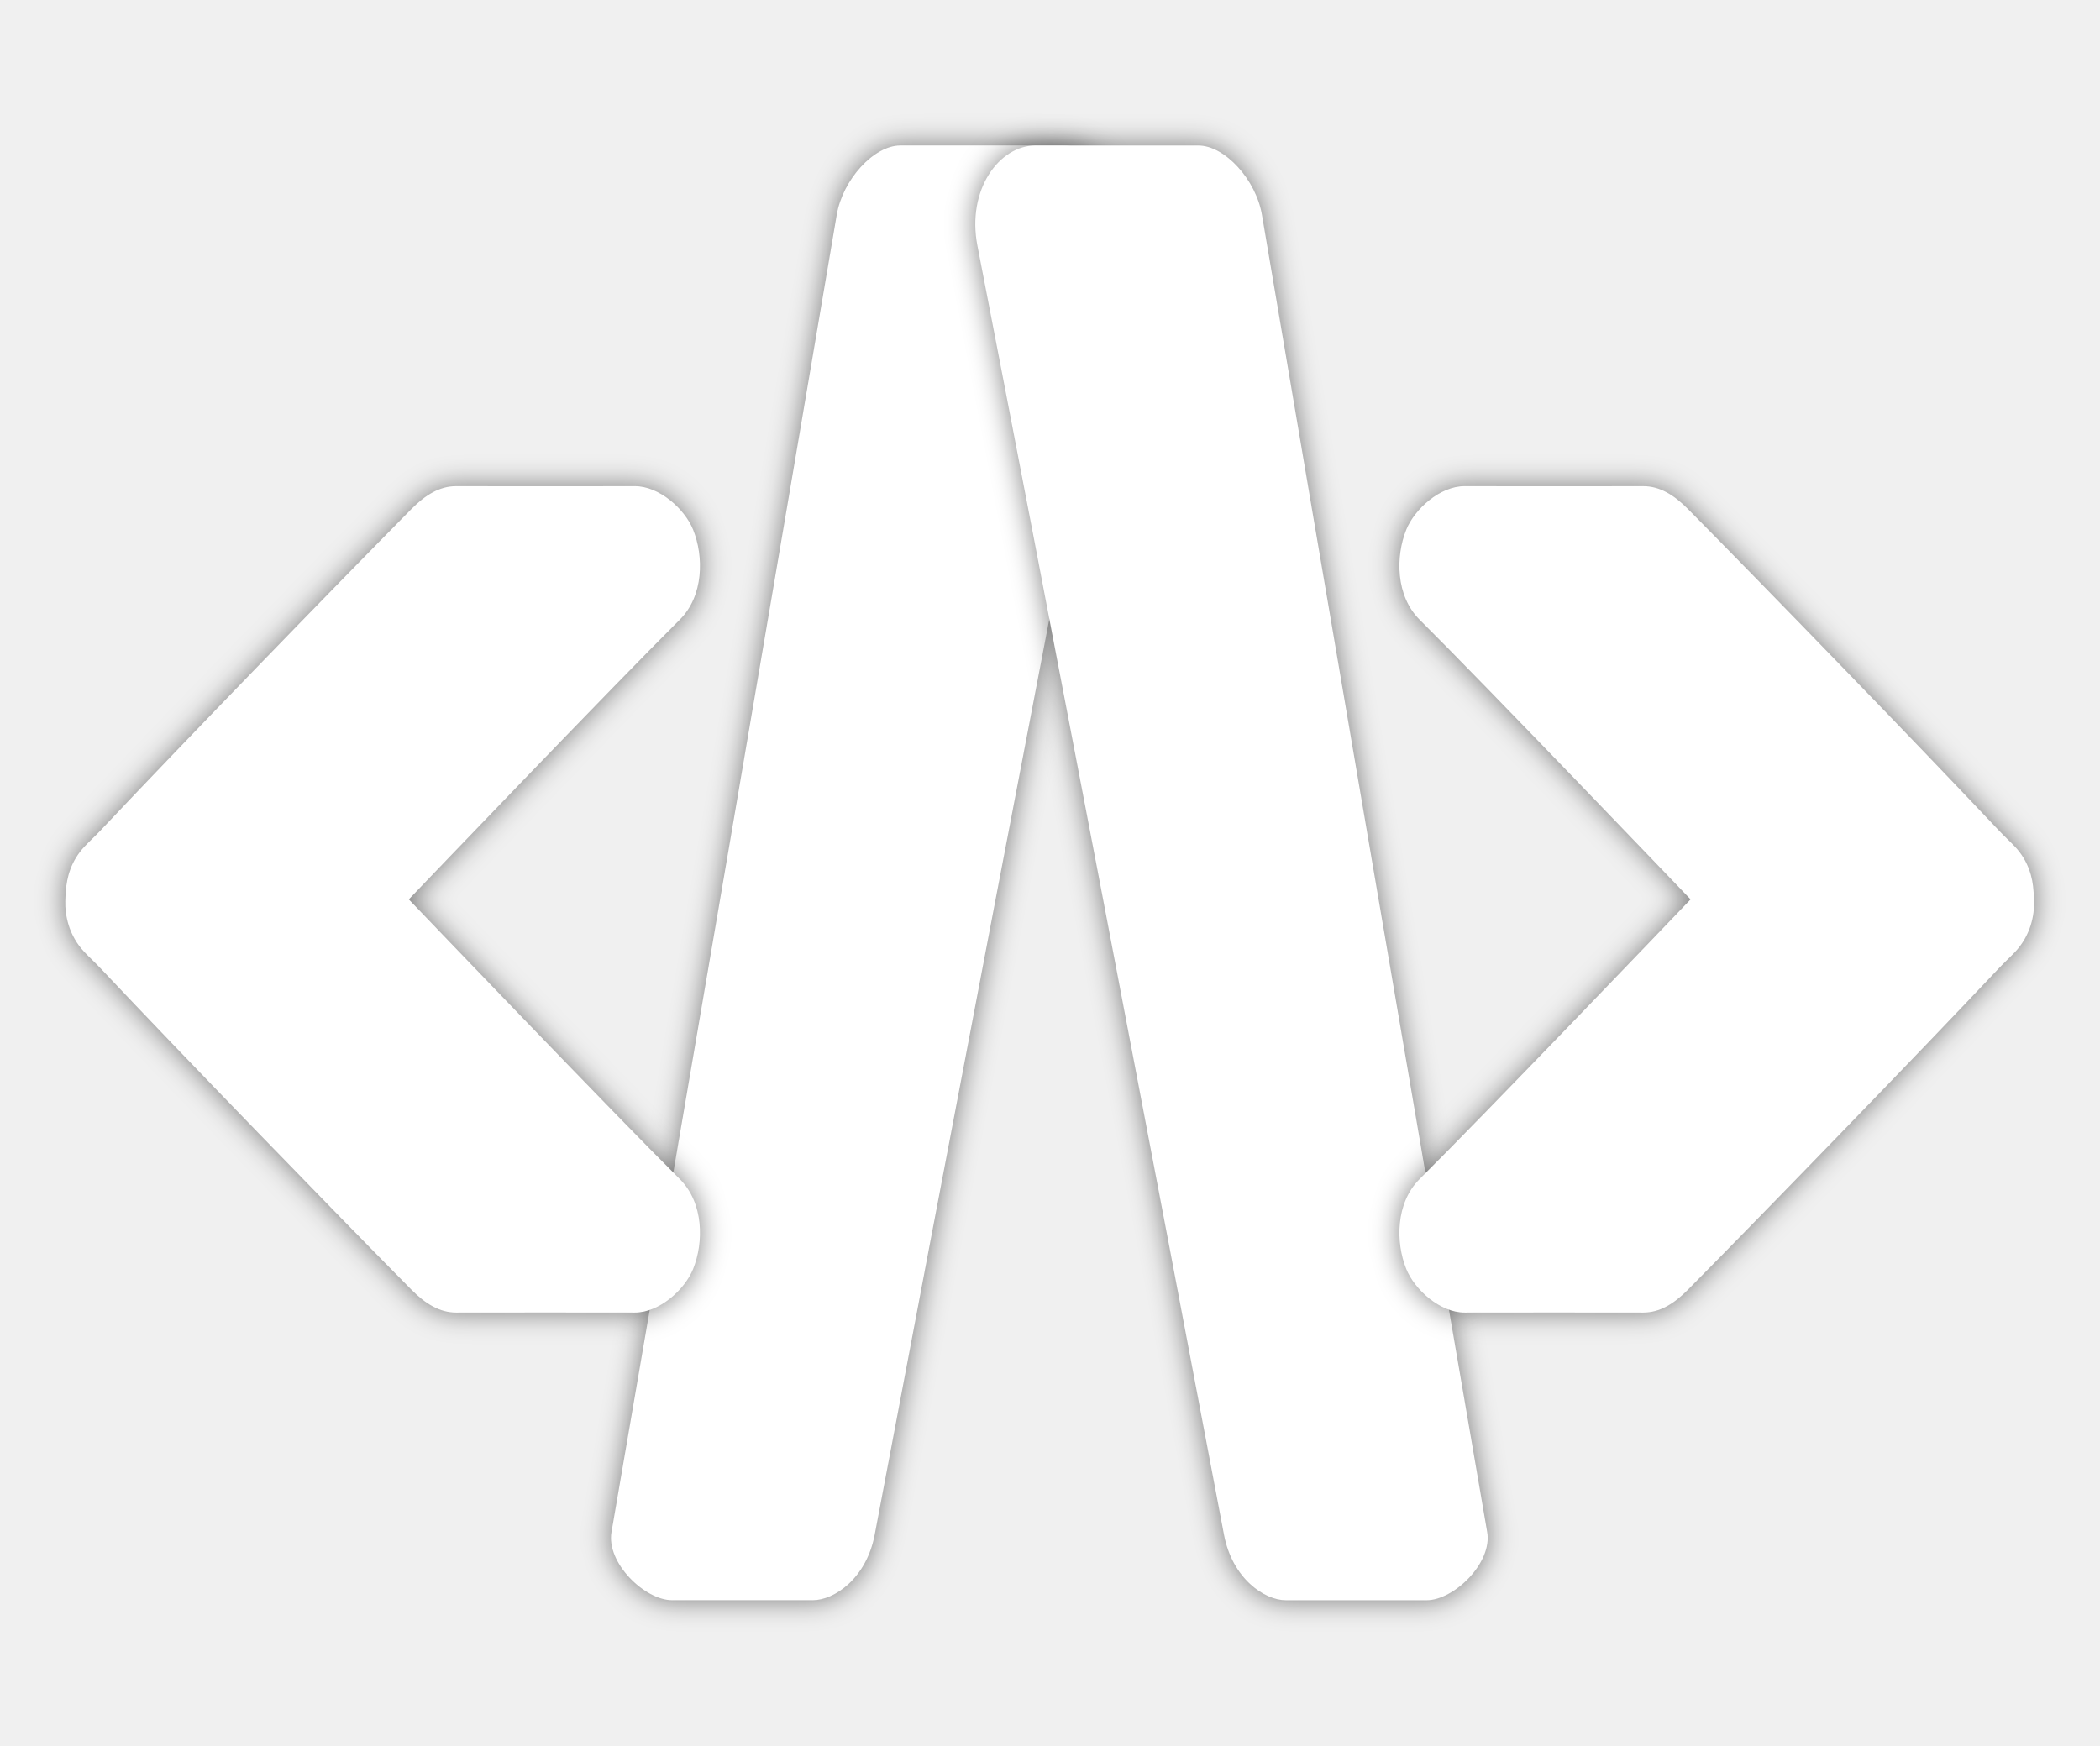
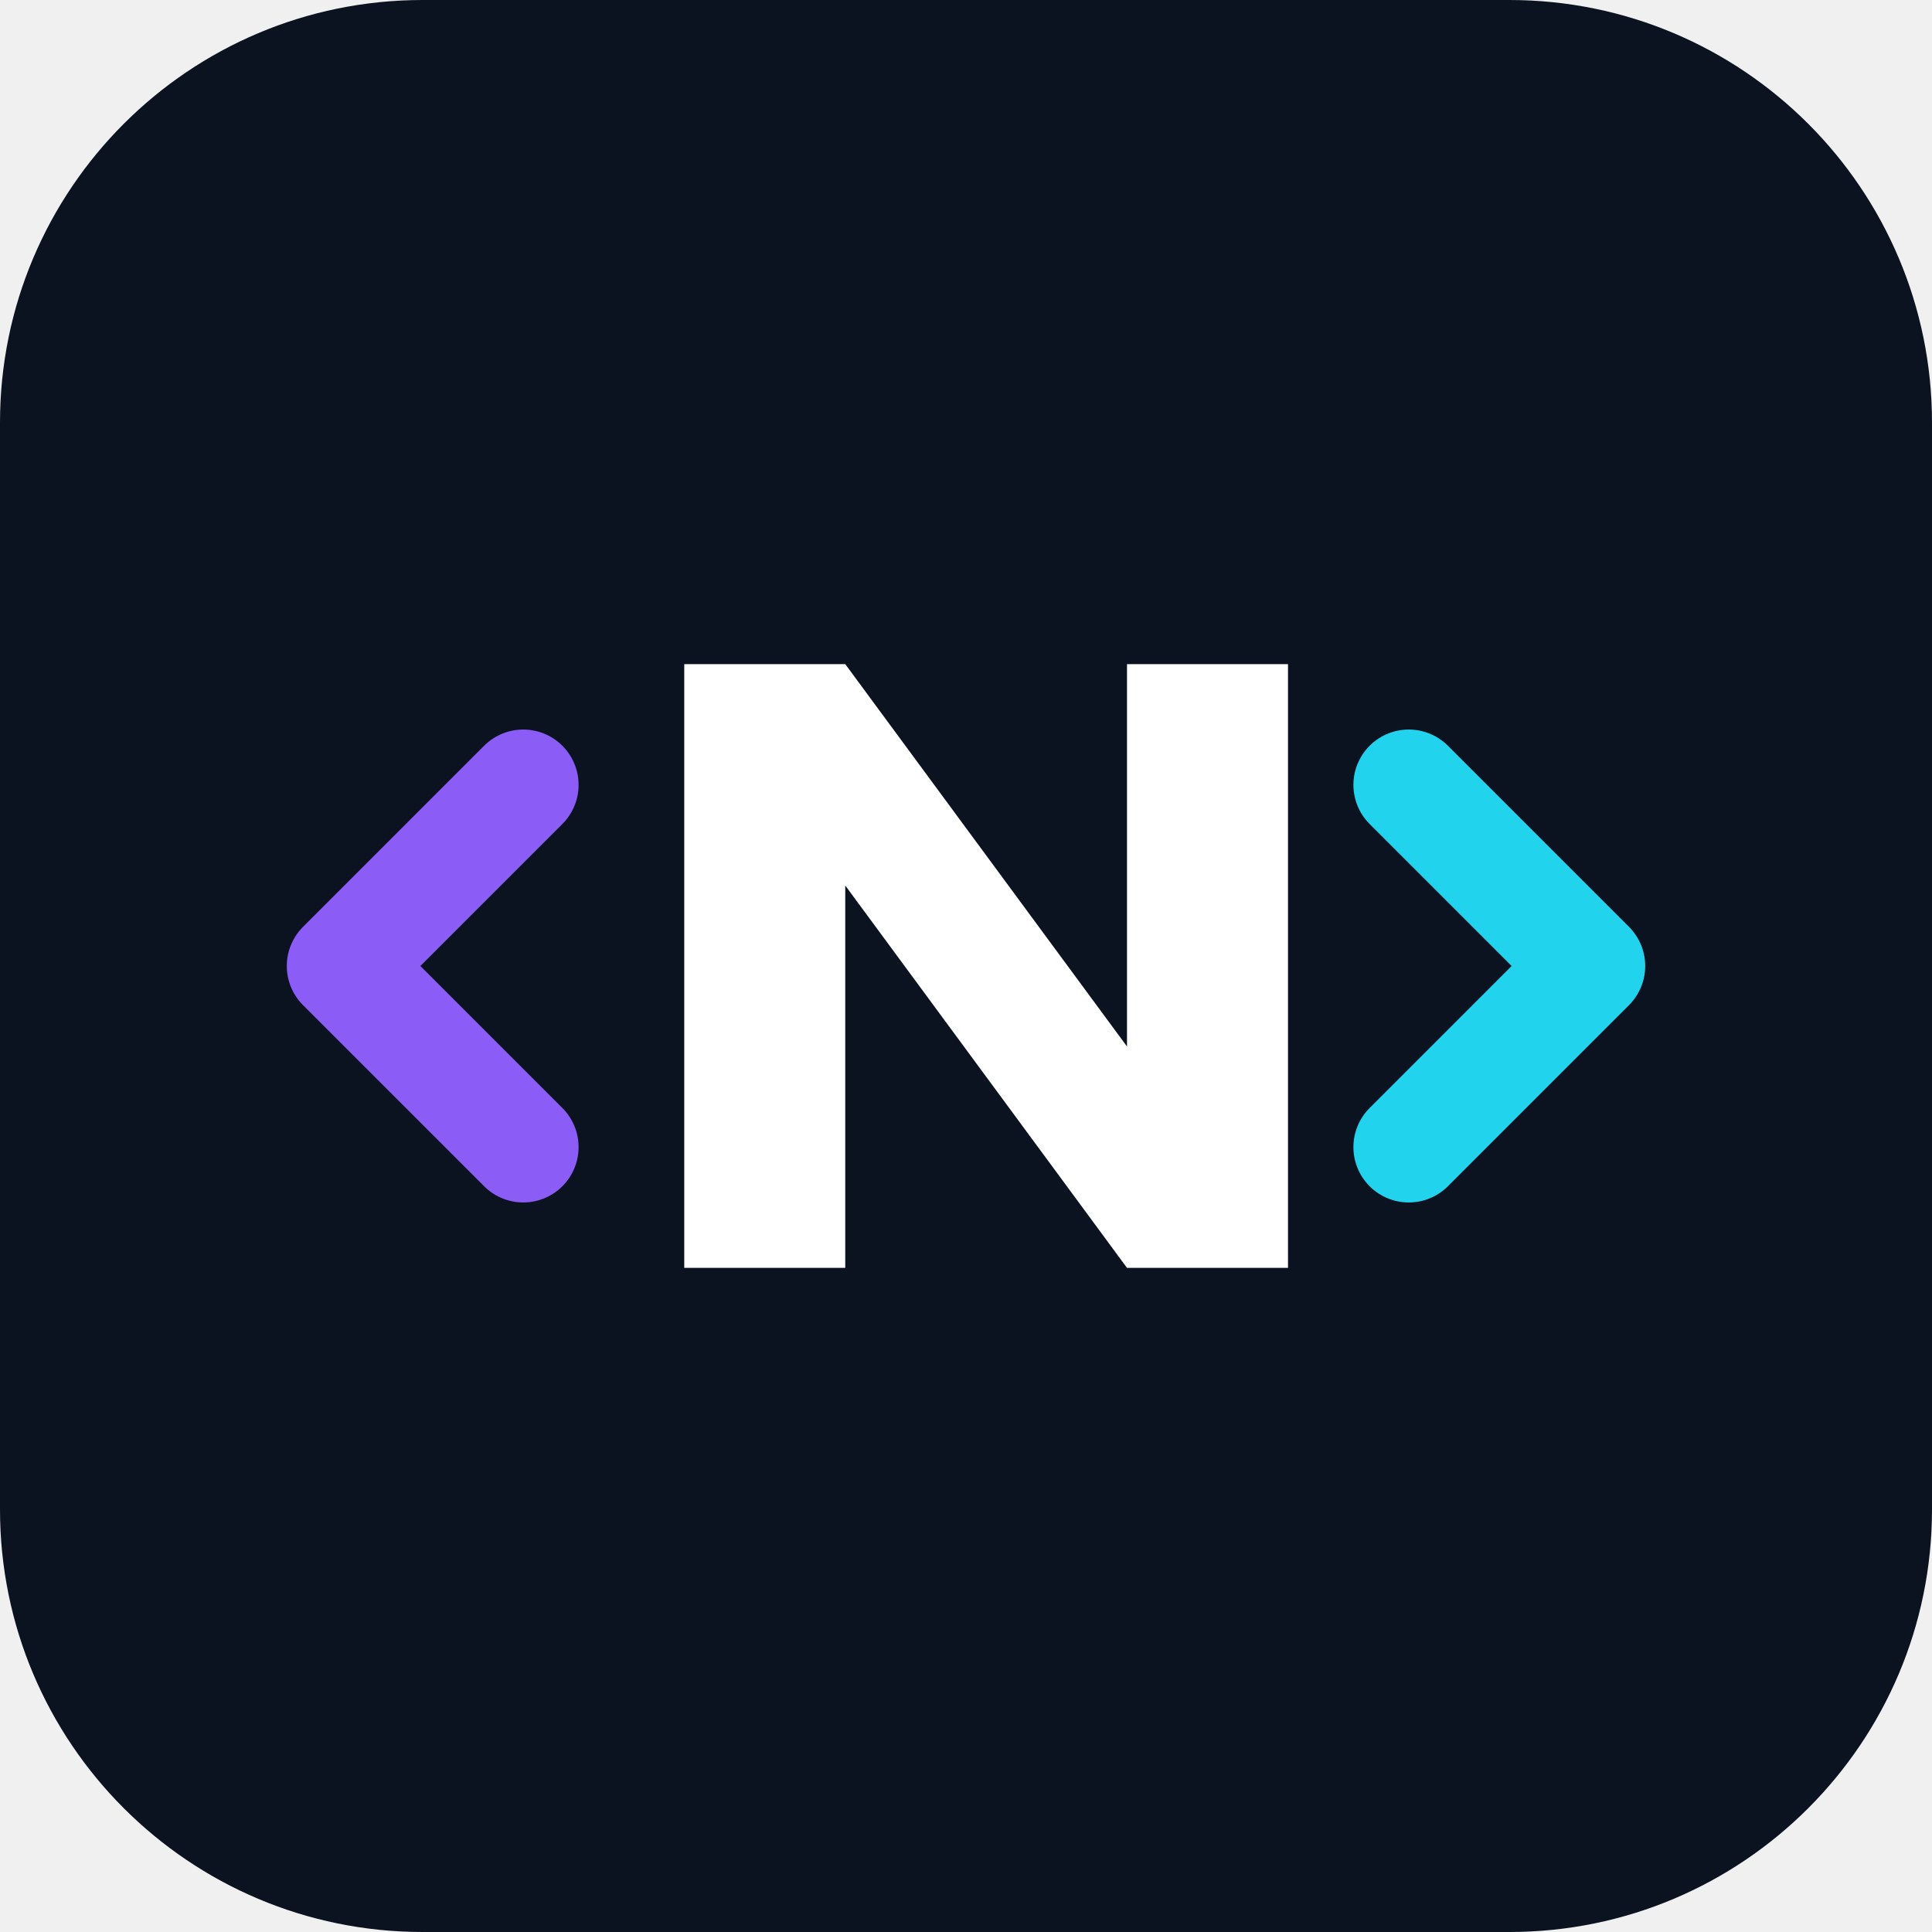
- <svg xmlns="http://www.w3.org/2000/svg" id="eqleqe3ploak1" viewBox="0 0 544.369 452.626" shape-rendering="geometricPrecision" text-rendering="geometricPrecision" version="1.1">
-   <defs id="defs15">
-     <filter style="color-interpolation-filters:sRGB;" id="filter29">
-       <feFlood flood-opacity="0.498" flood-color="rgb(0,0,0)" result="flood" id="feFlood19" />
-       <feComposite in="flood" in2="SourceGraphic" operator="in" result="composite1" id="feComposite21" />
-       <feGaussianBlur in="composite1" stdDeviation="3.6" result="blur" id="feGaussianBlur23" />
-       <feOffset dx="0" dy="0" result="offset" id="feOffset25" />
-       <feComposite in="SourceGraphic" in2="offset" operator="over" result="composite2" id="feComposite27" />
-     </filter>
-     <filter style="color-interpolation-filters:sRGB;" id="filter41">
-       <feFlood flood-opacity="0.498" flood-color="rgb(0,0,0)" result="flood" id="feFlood31" />
-       <feComposite in="flood" in2="SourceGraphic" operator="in" result="composite1" id="feComposite33" />
-       <feGaussianBlur in="composite1" stdDeviation="3.6" result="blur" id="feGaussianBlur35" />
-       <feOffset dx="0" dy="0" result="offset" id="feOffset37" />
-       <feComposite in="SourceGraphic" in2="offset" operator="over" result="composite2" id="feComposite39" />
-     </filter>
-     <filter style="color-interpolation-filters:sRGB;" id="filter53">
-       <feFlood flood-opacity="0.498" flood-color="rgb(0,0,0)" result="flood" id="feFlood43" />
-       <feComposite in="flood" in2="SourceGraphic" operator="in" result="composite1" id="feComposite45" />
-       <feGaussianBlur in="composite1" stdDeviation="3.6" result="blur" id="feGaussianBlur47" />
-       <feOffset dx="0" dy="0" result="offset" id="feOffset49" />
-       <feComposite in="SourceGraphic" in2="offset" operator="over" result="composite2" id="feComposite51" />
-     </filter>
-     <filter style="color-interpolation-filters:sRGB;" id="filter65">
-       <feFlood flood-opacity="0.498" flood-color="rgb(0,0,0)" result="flood" id="feFlood55" />
-       <feComposite in="flood" in2="SourceGraphic" operator="in" result="composite1" id="feComposite57" />
-       <feGaussianBlur in="composite1" stdDeviation="3.6" result="blur" id="feGaussianBlur59" />
-       <feOffset dx="0" dy="0" result="offset" id="feOffset61" />
-       <feComposite in="SourceGraphic" in2="offset" operator="over" result="composite2" id="feComposite63" />
-     </filter>
-   </defs>
-   <style id="style2">#eqleqe3ploak2_ts {animation: eqleqe3ploak2_ts__ts 1500ms linear infinite normal forwards}@keyframes eqleqe3ploak2_ts__ts { 0% {transform: translate(224.7982px,226.308px) scale(1,1)} 20% {transform: translate(224.7982px,226.308px) scale(1,1);animation-timing-function: cubic-bezier(0,0,0.58,1)} 40% {transform: translate(224.7982px,226.308px) scale(1.13,1.13);animation-timing-function: cubic-bezier(0,0,0.58,1)} 60% {transform: translate(224.7982px,226.308px) scale(1,1)} 100% {transform: translate(224.7982px,226.308px) scale(1,1)} }#eqleqe3ploak3_ts {animation: eqleqe3ploak3_ts__ts 1500ms linear infinite normal forwards}@keyframes eqleqe3ploak3_ts__ts { 0% {transform: translate(319.231px,226.318px) scale(1,1)} 40% {transform: translate(319.231px,226.318px) scale(1,1);animation-timing-function: cubic-bezier(0,0,0.58,1)} 60% {transform: translate(319.231px,226.318px) scale(1.13,1.13);animation-timing-function: cubic-bezier(0,0,0.58,1)} 80% {transform: translate(319.231px,226.318px) scale(1,1)} 100% {transform: translate(319.231px,226.318px) scale(1,1)} }#eqleqe3ploak4_ts {animation: eqleqe3ploak4_ts__ts 1500ms linear infinite normal forwards}@keyframes eqleqe3ploak4_ts__ts { 0% {transform: translate(445.0227px,233.183px) scale(1,1)} 60% {transform: translate(445.0227px,233.183px) scale(1,1);animation-timing-function: cubic-bezier(0,0,0.58,1)} 80% {transform: translate(445.0227px,233.183px) scale(1.13,1.13);animation-timing-function: cubic-bezier(0,0,0.58,1)} 100% {transform: translate(445.0227px,233.183px) scale(1,1)} }#eqleqe3ploak5_ts {animation: eqleqe3ploak5_ts__ts 1500ms linear infinite normal forwards}@keyframes eqleqe3ploak5_ts__ts { 0% {transform: translate(99.18763px,233.183px) scale(1,1);animation-timing-function: cubic-bezier(0,0,0.58,1)} 20% {transform: translate(99.18763px,233.183px) scale(1.128465,1.128465);animation-timing-function: cubic-bezier(0,0,0.58,1)} 40% {transform: translate(99.18763px,233.183px) scale(1,1)} 100% {transform: translate(99.18763px,233.183px) scale(1,1)} }</style>
-   <g id="eqleqe3ploak2_ts" transform="translate(224.7982,226.308) scale(1,1)" style="filter:url(#filter41)">
-     <path id="eqleqe3ploak2" d="M216.9,55.698C218.44,46.588,226.51,37.718,233.39,37.718C243.93,37.718,265.49,37.718,275.67,37.718C284.98,37.718,293.48,49.168,290.67,63.668C274.35,147.758,241.92,317.488,226.75,397.878C224.6,409.278,216.24,414.898,210.71,414.898C202.12,414.898,185.51,414.898,174.22,414.898C167.16,414.898,157.13,405.238,158.51,397.228C176.66,292.048,202.34,141.608,216.9,55.698Z" transform="translate(-224.7982,-226.308)" fill="#ffffff" stroke="none" stroke-width="1" />
-   </g>
-   <g id="eqleqe3ploak3_ts" transform="translate(319.231,226.318) scale(1,1)" style="filter:url(#filter53)">
-     <path id="eqleqe3ploak3" d="M327.13,55.708C325.59,46.598,317.52,37.728,310.64,37.728C300.1,37.728,278.54,37.728,268.36,37.728C259.05,37.728,250.55,49.178,253.36,63.678C269.68,147.768,302.11,317.498,317.28,397.888C319.43,409.288,327.79,414.908,333.32,414.908C341.91,414.908,358.52,414.908,369.81,414.908C376.87,414.908,386.9,405.248,385.52,397.238C367.37,292.058,341.69,141.618,327.13,55.708Z" transform="translate(-319.231,-226.318)" fill="#ffffff" stroke="none" stroke-width="1" />
-   </g>
-   <g id="eqleqe3ploak4_ts" transform="translate(445.0227,233.183) scale(1,1)" style="filter:url(#filter65)">
-     <path id="eqleqe3ploak4" d="M1123.02,545.88C1118.38,541.04,1069.68,490.16,1052.77,473.35C1046.54,467.16,1046.54,456.9,1049.32,450.03C1051.49,444.67,1058.07,438.71,1064.47,438.74C1075.74,438.79,1099.52,438.74,1110.78,438.74C1114.94,438.74,1118.65,440.92,1122.37,444.69C1142.68,465.24,1181.37,505.12,1202.98,528.05L1202.98,528.05C1204.42,529.57,1205.91,530.93,1207.08,532.17C1210.62,535.92,1211.72,540.3,1211.92,543.73C1212.01,544.66,1212.05,545.53,1212.07,546.31C1212.16,549.9,1211.26,555.17,1207.08,559.58C1205.91,560.82,1204.42,562.18,1202.98,563.7L1202.98,563.7C1181.37,586.63,1142.68,626.51,1122.37,647.06C1118.65,650.83,1114.94,653.01,1110.78,653.01C1099.52,653.01,1075.74,652.96,1064.47,653.01C1058.07,653.04,1051.49,647.08,1049.32,641.72C1046.54,634.85,1046.54,624.59,1052.77,618.4C1069.69,601.61,1118.39,550.73,1123.02,545.88Z" transform="translate(-1129.808,-545.875)" fill="#ffffff" stroke="none" stroke-width="1" />
-   </g>
-   <g id="eqleqe3ploak5_ts" transform="translate(99.18763,233.183) scale(1,1)" style="filter:url(#filter29)">
-     <path id="eqleqe3ploak5" d="M789.67,546.46C794.31,541.62,843.01,490.74,859.92,473.93C866.15,467.74,866.15,457.48,863.37,450.61C861.2,445.25,854.62,439.29,848.22,439.32C836.95,439.37,813.17,439.32,801.91,439.32C797.75,439.32,794.04,441.5,790.32,445.27C770.01,465.82,731.32,505.7,709.71,528.63L709.71,528.63C708.27,530.15,706.78,531.51,705.61,532.75C702.07,536.5,700.97,540.88,700.77,544.31C700.68,545.24,700.64,546.11,700.62,546.89C700.53,550.48,701.43,555.75,705.61,560.16C706.78,561.4,708.27,562.76,709.71,564.28L709.71,564.28C731.32,587.21,770.01,627.09,790.32,647.64C794.04,651.41,797.75,653.59,801.91,653.59C813.17,653.59,836.95,653.54,848.22,653.59C854.62,653.62,861.2,647.66,863.37,642.3C866.15,635.43,866.15,625.17,859.92,618.98C843.01,602.18,794.31,551.3,789.67,546.46Z" transform="translate(-782.8824,-546.455)" fill="#ffffff" stroke="none" stroke-width="1" />
-   </g>
+ <svg xmlns="http://www.w3.org/2000/svg" width="192" height="192" viewBox="0 0 192 192">
+   <rect width="192" height="192" rx="42" fill="#0B1220" />
+   <path d="M68 126 L68 66 L84 66 L112 104 L112 66 L128 66 L128 126 L112 126 L84 88 L84 126 Z" fill="#FFFFFF" />
+   <polyline points="52,78 34,96 52,114" fill="none" stroke="#8B5CF6" stroke-width="11" stroke-linecap="round" stroke-linejoin="round" />
+   <polyline points="140,78 158,96 140,114" fill="none" stroke="#22D3EE" stroke-width="11" stroke-linecap="round" stroke-linejoin="round" />
</svg>
